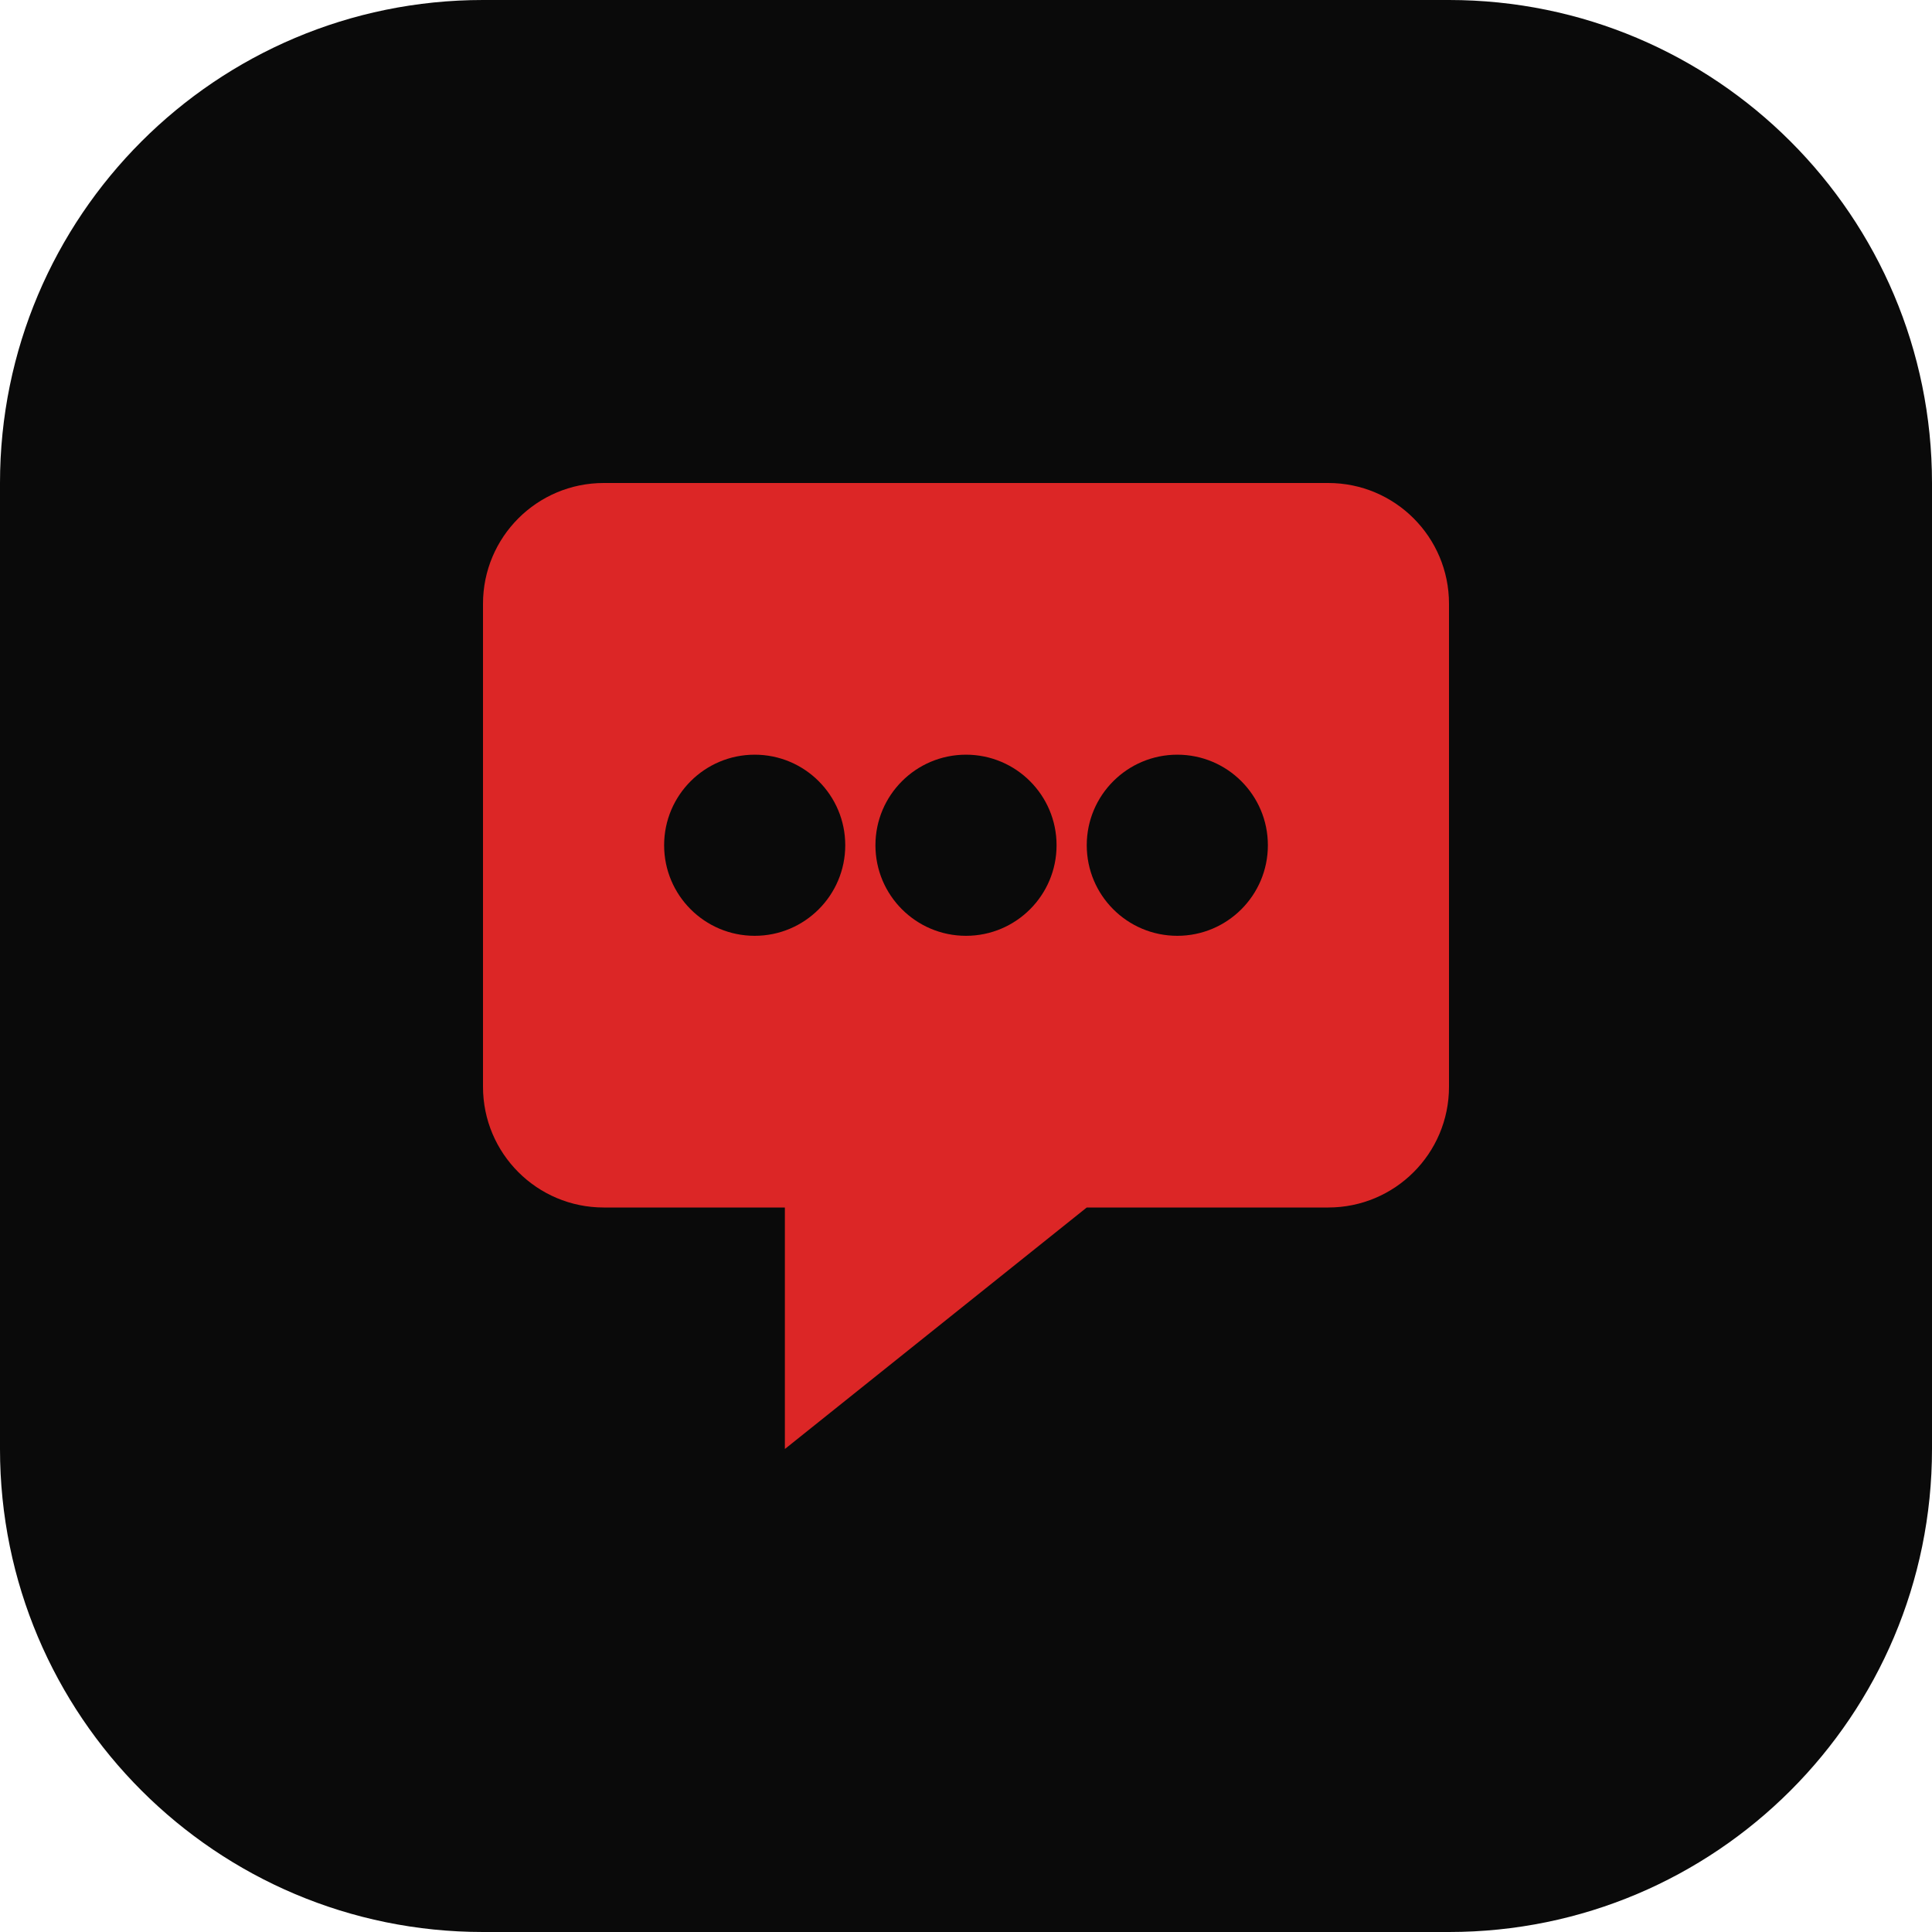
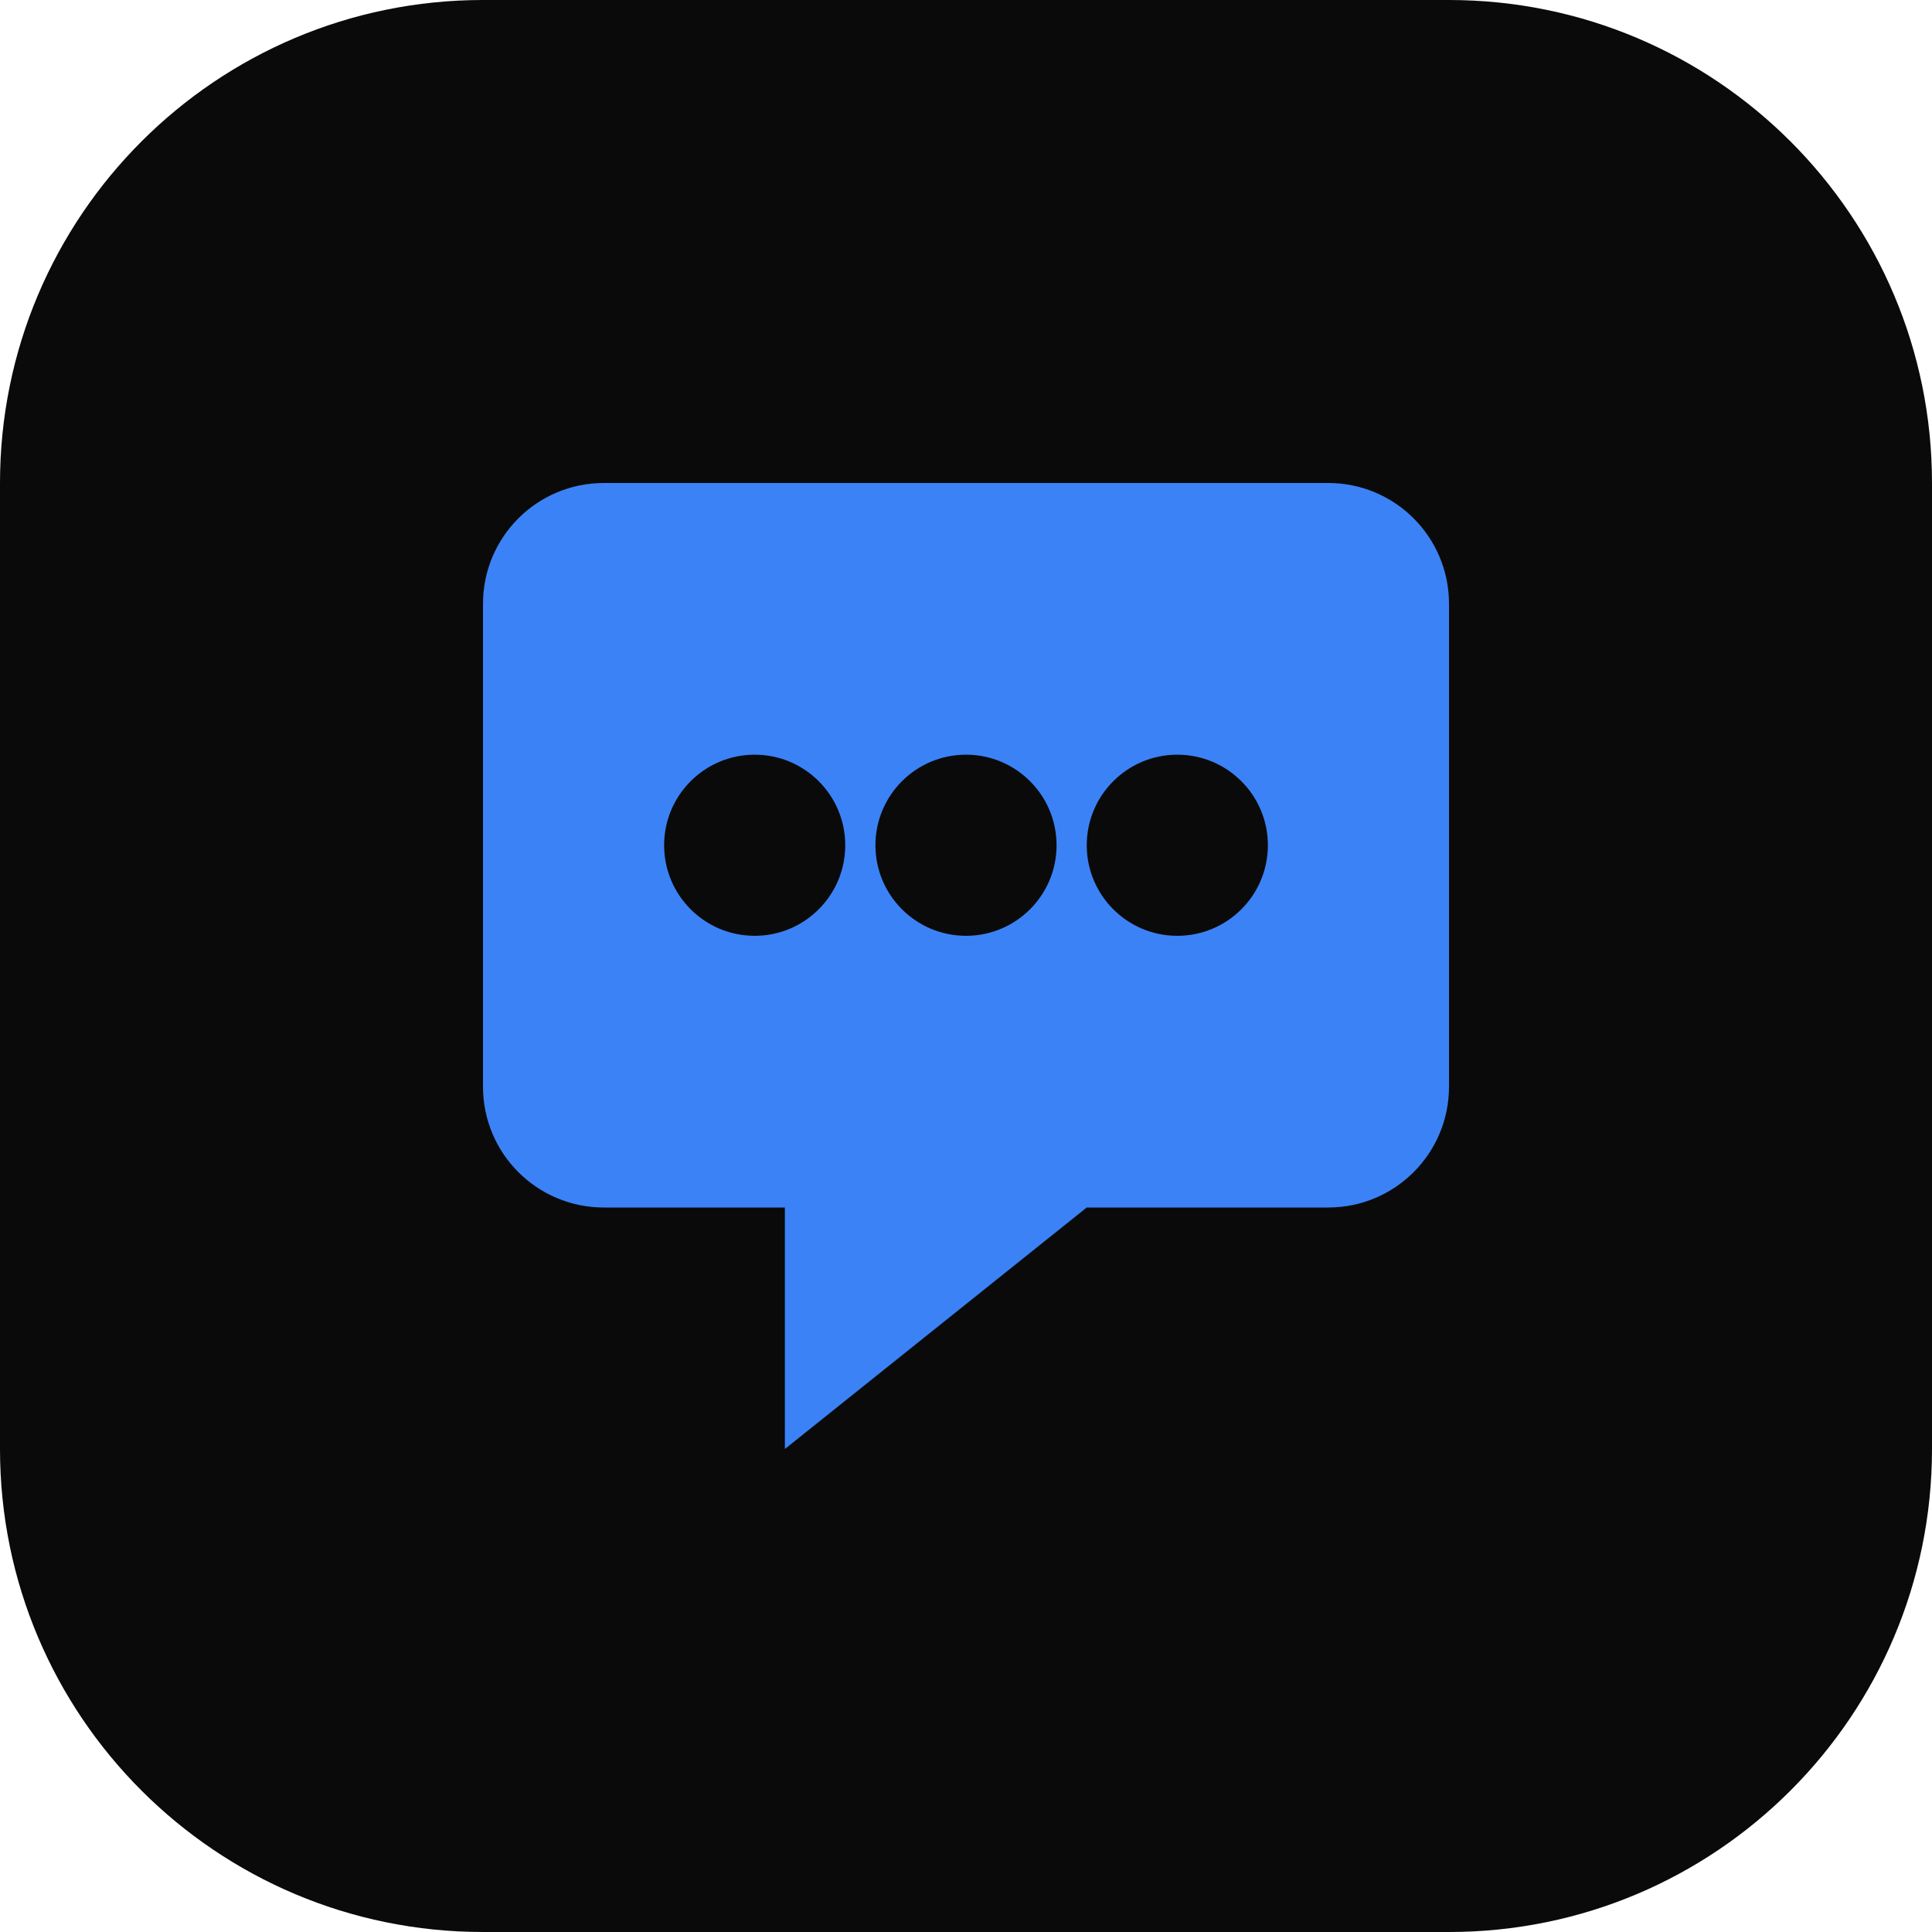
<svg xmlns="http://www.w3.org/2000/svg" width="32" height="32" viewBox="0 0 32 32" fill="none">
  <rect width="32" height="32" rx="8" fill="#0a0a0a" />
-   <path d="M8 10C8 8.895 8.895 8 10 8H22C23.105 8 24 8.895 24 10V18C24 19.105 23.105 20 22 20H18L13 24V20H10C8.895 20 8 19.105 8 18V10Z" fill="#dc2626" />
+   <path d="M8 10C8 8.895 8.895 8 10 8H22C23.105 8 24 8.895 24 10V18C24 19.105 23.105 20 22 20H18L13 24V20H10C8.895 20 8 19.105 8 18V10Z" fill="#3b82f6" />
  <circle cx="12.5" cy="14" r="1.5" fill="#0a0a0a" />
  <circle cx="16" cy="14" r="1.5" fill="#0a0a0a" />
  <circle cx="19.5" cy="14" r="1.5" fill="#0a0a0a" />
</svg>
